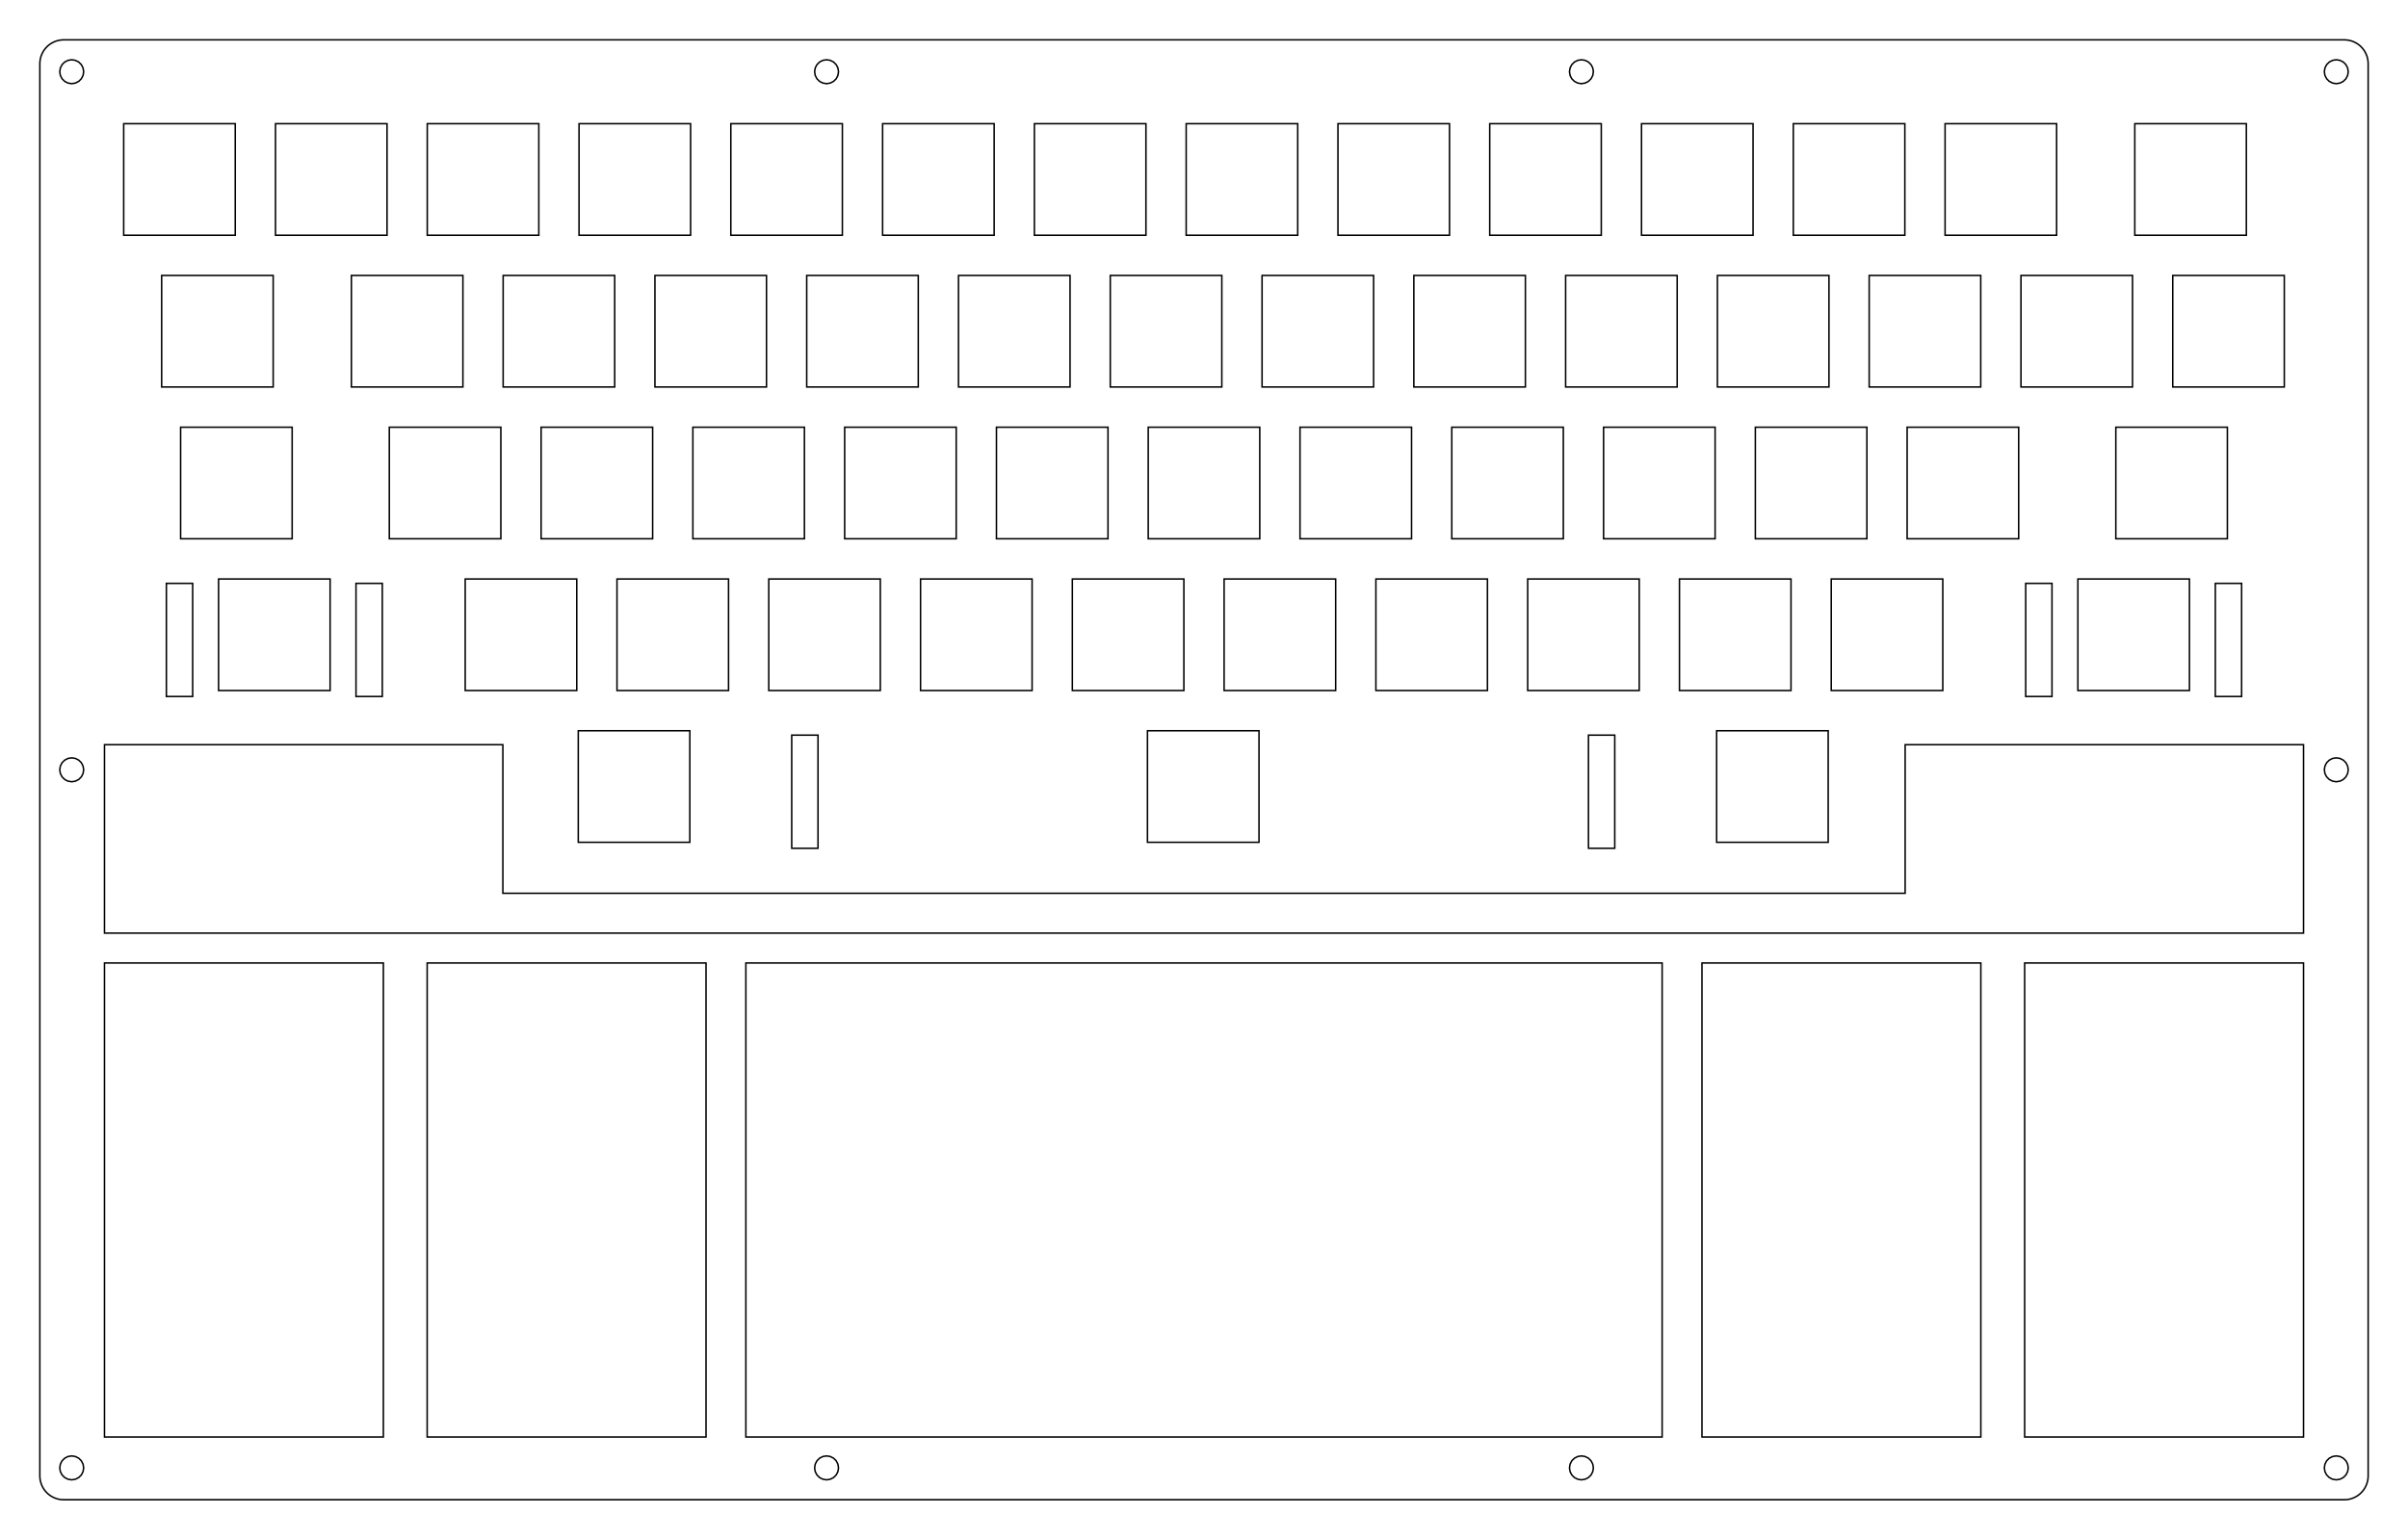
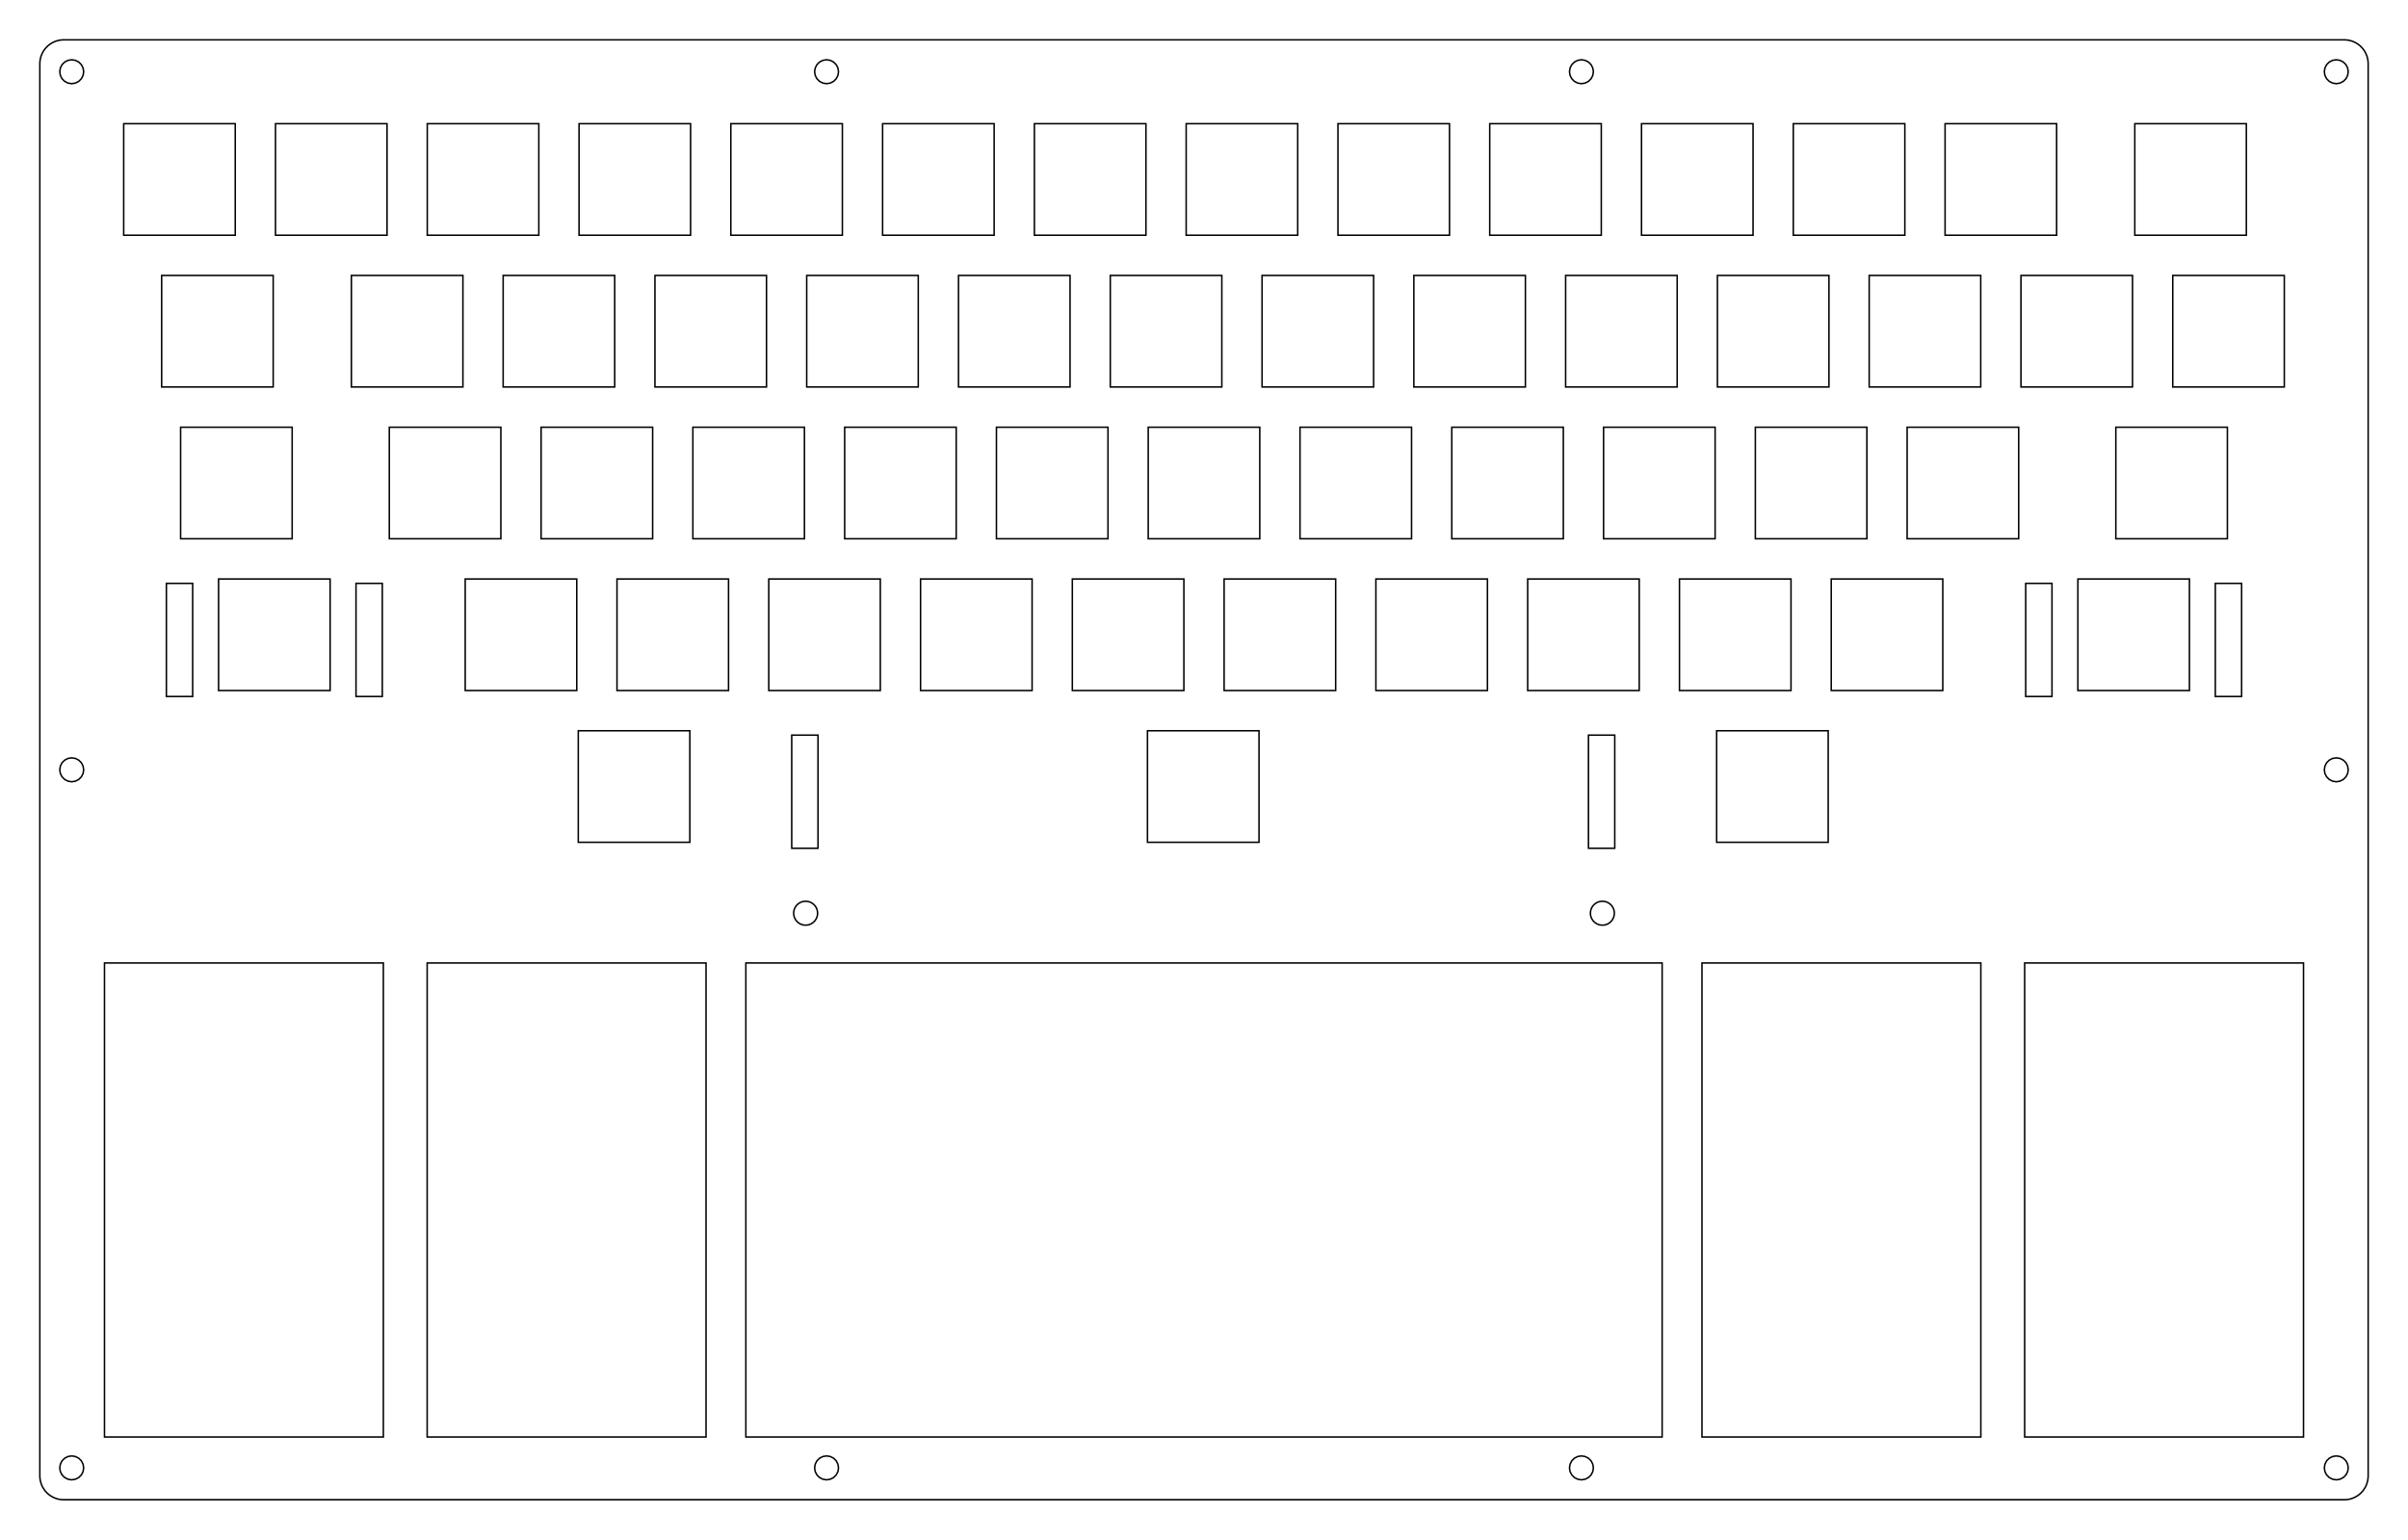
<svg xmlns="http://www.w3.org/2000/svg" width="302.227mm" height="193.252mm" viewBox="0.000 0.000 302.227 193.252">
  <polygon points="294.227,5.001 294.462,5.010 294.696,5.037 294.927,5.083 295.154,5.147 295.375,5.229 295.588,5.327 295.794,5.443 295.990,5.573 296.175,5.719 296.348,5.879 296.508,6.052 296.654,6.237 296.784,6.433 296.900,6.639 296.998,6.852 297.080,7.073 297.144,7.300 297.190,7.531 297.217,7.765 297.227,8.001 297.227,185.251 297.217,185.487 297.190,185.721 297.144,185.952 297.080,186.179 296.998,186.400 296.900,186.613 296.784,186.819 296.654,187.015 296.508,187.200 296.348,187.373 296.175,187.533 295.990,187.679 295.794,187.809 295.588,187.925 295.375,188.023 295.154,188.105 294.927,188.169 294.696,188.215 294.462,188.242 294.227,188.252 8.001,188.251 7.765,188.242 7.531,188.215 7.300,188.169 7.073,188.105 6.852,188.023 6.639,187.925 6.433,187.809 6.237,187.679 6.052,187.533 5.879,187.373 5.719,187.200 5.573,187.015 5.443,186.819 5.327,186.613 5.229,186.400 5.147,186.179 5.083,185.952 5.037,185.721 5.010,185.487 5.000,185.251 5.001,8.001 5.010,7.765 5.037,7.531 5.083,7.300 5.147,7.073 5.229,6.852 5.327,6.639 5.443,6.433 5.573,6.237 5.719,6.052 5.879,5.879 6.052,5.719 6.237,5.573 6.433,5.443 6.639,5.327 6.852,5.229 7.073,5.147 7.300,5.083 7.531,5.037 7.765,5.010 8.001,5.000" style="fill:none;stroke-width:0.05mm;stroke:black" />
  <polygon points="292.763,182.825 292.345,183.038 292.013,183.370 291.800,183.788 291.727,184.252 291.800,184.715 292.013,185.133 292.345,185.465 292.763,185.678 293.227,185.752 293.690,185.678 294.108,185.465 294.440,185.133 294.653,184.715 294.727,184.252 294.653,183.788 294.440,183.370 294.108,183.038 293.690,182.825 293.227,182.751" style="fill:none;stroke-width:0.05mm;stroke:black" />
  <polygon points="198.021,182.825 197.603,183.038 197.271,183.370 197.058,183.788 196.985,184.252 197.058,184.715 197.271,185.133 197.603,185.465 198.021,185.678 198.485,185.752 198.948,185.678 199.366,185.465 199.698,185.133 199.911,184.715 199.985,184.252 199.911,183.788 199.698,183.370 199.366,183.038 198.948,182.825 198.485,182.751" style="fill:none;stroke-width:0.05mm;stroke:black" />
  <polygon points="103.279,182.825 102.861,183.038 102.529,183.370 102.316,183.788 102.243,184.252 102.316,184.715 102.529,185.133 102.861,185.465 103.279,185.678 103.743,185.752 104.206,185.678 104.624,185.465 104.956,185.133 105.169,184.715 105.243,184.252 105.169,183.788 104.956,183.370 104.624,183.038 104.206,182.825 103.743,182.751" style="fill:none;stroke-width:0.05mm;stroke:black" />
  <polygon points="8.537,182.825 8.119,183.038 7.787,183.370 7.574,183.788 7.501,184.252 7.574,184.715 7.787,185.133 8.119,185.465 8.537,185.678 9.001,185.752 9.464,185.678 9.882,185.465 10.214,185.133 10.427,184.715 10.501,184.252 10.427,183.788 10.214,183.370 9.882,183.038 9.464,182.825 9.001,182.751" style="fill:none;stroke-width:0.05mm;stroke:black" />
+   <polygon points="93.614,120.876 93.614,180.376 208.614,180.376 208.614,120.876" style="fill:none;stroke-width:0.05mm;stroke:black" />
  <polygon points="13.114,120.876 13.114,180.376 48.114,180.376 48.114,120.876" style="fill:none;stroke-width:0.05mm;stroke:black" />
  <polygon points="53.614,120.876 53.614,180.376 88.614,180.376 88.614,120.876" style="fill:none;stroke-width:0.05mm;stroke:black" />
  <polygon points="213.614,120.876 213.614,180.376 248.614,180.376 248.614,120.876" style="fill:none;stroke-width:0.05mm;stroke:black" />
  <polygon points="254.114,120.876 254.114,180.376 289.114,180.376 289.114,120.876" style="fill:none;stroke-width:0.05mm;stroke:black" />
-   <polygon points="93.614,120.876 93.614,180.376 208.614,180.376 208.614,120.876" style="fill:none;stroke-width:0.05mm;stroke:black" />
-   <polygon points="13.114,93.476 13.114,117.126 289.114,117.126 289.114,93.476 239.114,93.476 239.114,112.126 63.114,112.126 63.114,93.476" style="fill:none;stroke-width:0.05mm;stroke:black" />
+   <polygon points="100.996,113.131 100.879,113.144 100.763,113.167 100.650,113.199 100.539,113.240 100.433,113.289 100.330,113.347 100.232,113.412 100.139,113.485 100.053,113.565 99.973,113.652 99.900,113.744 99.835,113.842 99.777,113.945 99.728,114.052 99.687,114.162 99.655,114.276 99.632,114.391 99.618,114.508 99.614,114.626 99.618,114.744 99.632,114.861 99.655,114.976 99.687,115.090 99.728,115.200 99.777,115.307 99.835,115.410 99.900,115.508 99.973,115.600 100.053,115.687 100.139,115.767 100.232,115.840 100.330,115.905 100.433,115.963 100.539,116.012 100.650,116.053 100.763,116.085 100.879,116.108 100.996,116.121 101.114,116.126 101.231,116.121 101.348,116.108 101.464,116.085 101.577,116.053 101.688,116.012 101.794,115.963 101.897,115.905 101.995,115.840 102.088,115.767 102.174,115.687 102.254,115.600 102.327,115.508 102.392,115.410 102.450,115.307 102.499,115.200 102.540,115.090 102.572,114.976 102.595,114.861 102.609,114.744 102.614,114.626 102.609,114.508 102.595,114.391 102.572,114.276 102.540,114.162 102.499,114.052 102.450,113.945 102.392,113.842 102.327,113.744 102.254,113.652 102.174,113.565 102.088,113.485 101.995,113.412 101.897,113.347 101.794,113.289 101.688,113.240 101.577,113.199 101.464,113.167 101.348,113.144 101.231,113.131 101.114,113.126" style="fill:none;stroke-width:0.05mm;stroke:black" />
+   <polygon points="200.996,113.131 200.879,113.144 200.763,113.167 200.650,113.199 200.539,113.240 200.433,113.289 200.330,113.347 200.232,113.412 200.139,113.485 200.053,113.565 199.973,113.652 199.900,113.744 199.835,113.842 199.777,113.945 199.728,114.052 199.687,114.162 199.655,114.276 199.632,114.391 199.618,114.508 199.614,114.626 199.618,114.744 199.632,114.861 199.655,114.976 199.687,115.090 199.728,115.200 199.777,115.307 199.835,115.410 199.900,115.508 199.973,115.600 200.053,115.687 200.139,115.767 200.232,115.840 200.330,115.905 200.433,115.963 200.539,116.012 200.650,116.053 200.763,116.085 200.879,116.108 200.996,116.121 201.114,116.126 201.231,116.121 201.348,116.108 201.464,116.085 201.577,116.053 201.688,116.012 201.794,115.963 201.897,115.905 201.995,115.840 202.088,115.767 202.174,115.687 202.254,115.600 202.327,115.508 202.392,115.410 202.450,115.307 202.499,115.200 202.540,115.090 202.572,114.976 202.595,114.861 202.609,114.744 202.614,114.626 202.609,114.508 202.595,114.391 202.572,114.276 202.540,114.162 202.499,114.052 202.450,113.945 202.392,113.842 202.327,113.744 202.254,113.652 202.174,113.565 202.088,113.485 201.995,113.412 201.897,113.347 201.794,113.289 201.688,113.240 201.577,113.199 201.464,113.167 201.348,113.144 201.231,113.131 201.114,113.126" style="fill:none;stroke-width:0.05mm;stroke:black" />
  <polygon points="99.368,92.275 99.368,106.476 102.668,106.476 102.668,92.275" style="fill:none;stroke-width:0.05mm;stroke:black" />
  <polygon points="199.368,92.275 199.368,106.476 202.668,106.476 202.668,92.275" style="fill:none;stroke-width:0.05mm;stroke:black" />
  <polygon points="72.580,91.726 72.580,105.726 86.580,105.726 86.580,91.726" style="fill:none;stroke-width:0.05mm;stroke:black" />
  <polygon points="144.018,91.726 144.018,105.726 158.018,105.726 158.018,91.726" style="fill:none;stroke-width:0.05mm;stroke:black" />
  <polygon points="215.455,91.726 215.455,105.726 229.455,105.726 229.455,91.726" style="fill:none;stroke-width:0.05mm;stroke:black" />
  <polygon points="292.763,95.199 292.345,95.412 292.013,95.744 291.800,96.162 291.727,96.626 291.800,97.090 292.013,97.508 292.345,97.840 292.763,98.053 293.227,98.126 293.690,98.053 294.108,97.840 294.440,97.508 294.653,97.090 294.727,96.626 294.653,96.162 294.440,95.744 294.108,95.412 293.690,95.199 293.227,95.126" style="fill:none;stroke-width:0.05mm;stroke:black" />
  <polygon points="8.537,95.199 8.119,95.412 7.787,95.744 7.574,96.162 7.501,96.626 7.574,97.090 7.787,97.508 8.119,97.840 8.537,98.053 9.001,98.126 9.464,98.053 9.882,97.840 10.214,97.508 10.427,97.090 10.501,96.626 10.427,96.162 10.214,95.744 9.882,95.412 9.464,95.199 9.001,95.126" style="fill:none;stroke-width:0.05mm;stroke:black" />
  <polygon points="20.882,73.226 20.882,87.426 24.182,87.426 24.182,73.226" style="fill:none;stroke-width:0.05mm;stroke:black" />
  <polygon points="44.682,73.226 44.682,87.426 47.982,87.426 47.982,73.226" style="fill:none;stroke-width:0.05mm;stroke:black" />
  <polygon points="254.244,73.226 254.244,87.426 257.544,87.426 257.544,73.226" style="fill:none;stroke-width:0.05mm;stroke:black" />
  <polygon points="278.044,73.226 278.044,87.426 281.344,87.426 281.344,73.226" style="fill:none;stroke-width:0.05mm;stroke:black" />
  <polygon points="27.432,72.676 27.432,86.676 41.432,86.676 41.432,72.676" style="fill:none;stroke-width:0.05mm;stroke:black" />
  <polygon points="58.388,72.676 58.388,86.676 72.388,86.676 72.388,72.676" style="fill:none;stroke-width:0.05mm;stroke:black" />
  <polygon points="77.438,72.676 77.438,86.676 91.438,86.676 91.438,72.676" style="fill:none;stroke-width:0.05mm;stroke:black" />
  <polygon points="96.488,72.676 96.488,86.676 110.488,86.676 110.488,72.676" style="fill:none;stroke-width:0.05mm;stroke:black" />
  <polygon points="115.538,72.676 115.538,86.676 129.538,86.676 129.538,72.676" style="fill:none;stroke-width:0.05mm;stroke:black" />
  <polygon points="134.588,72.676 134.588,86.676 148.588,86.676 148.588,72.676" style="fill:none;stroke-width:0.05mm;stroke:black" />
  <polygon points="153.638,72.676 153.638,86.676 167.638,86.676 167.638,72.676" style="fill:none;stroke-width:0.05mm;stroke:black" />
  <polygon points="172.688,72.676 172.688,86.676 186.688,86.676 186.688,72.676" style="fill:none;stroke-width:0.05mm;stroke:black" />
  <polygon points="191.738,72.676 191.738,86.676 205.738,86.676 205.738,72.676" style="fill:none;stroke-width:0.05mm;stroke:black" />
  <polygon points="210.788,72.676 210.788,86.676 224.788,86.676 224.788,72.676" style="fill:none;stroke-width:0.05mm;stroke:black" />
  <polygon points="229.838,72.676 229.838,86.676 243.838,86.676 243.838,72.676" style="fill:none;stroke-width:0.05mm;stroke:black" />
  <polygon points="260.794,72.676 260.794,86.676 274.794,86.676 274.794,72.676" style="fill:none;stroke-width:0.05mm;stroke:black" />
  <polygon points="22.669,53.626 22.669,67.626 36.669,67.626 36.669,53.626" style="fill:none;stroke-width:0.05mm;stroke:black" />
  <polygon points="48.863,53.626 48.863,67.626 62.863,67.626 62.863,53.626" style="fill:none;stroke-width:0.05mm;stroke:black" />
  <polygon points="67.913,53.626 67.913,67.626 81.913,67.626 81.913,53.626" style="fill:none;stroke-width:0.05mm;stroke:black" />
  <polygon points="86.963,53.626 86.963,67.626 100.963,67.626 100.963,53.626" style="fill:none;stroke-width:0.05mm;stroke:black" />
  <polygon points="106.013,53.626 106.013,67.626 120.013,67.626 120.013,53.626" style="fill:none;stroke-width:0.05mm;stroke:black" />
  <polygon points="125.063,53.626 125.063,67.626 139.063,67.626 139.063,53.626" style="fill:none;stroke-width:0.05mm;stroke:black" />
  <polygon points="144.113,53.626 144.113,67.626 158.113,67.626 158.113,53.626" style="fill:none;stroke-width:0.05mm;stroke:black" />
  <polygon points="163.163,53.626 163.163,67.626 177.163,67.626 177.163,53.626" style="fill:none;stroke-width:0.05mm;stroke:black" />
  <polygon points="182.213,53.626 182.213,67.626 196.213,67.626 196.213,53.626" style="fill:none;stroke-width:0.05mm;stroke:black" />
  <polygon points="201.263,53.626 201.263,67.626 215.263,67.626 215.263,53.626" style="fill:none;stroke-width:0.05mm;stroke:black" />
  <polygon points="220.313,53.626 220.313,67.626 234.313,67.626 234.313,53.626" style="fill:none;stroke-width:0.05mm;stroke:black" />
  <polygon points="239.363,53.626 239.363,67.626 253.363,67.626 253.363,53.626" style="fill:none;stroke-width:0.05mm;stroke:black" />
  <polygon points="265.557,53.626 265.557,67.626 279.557,67.626 279.557,53.626" style="fill:none;stroke-width:0.05mm;stroke:black" />
  <polygon points="20.288,34.576 20.288,48.576 34.288,48.576 34.288,34.576" style="fill:none;stroke-width:0.05mm;stroke:black" />
  <polygon points="44.101,34.576 44.101,48.576 58.101,48.576 58.101,34.576" style="fill:none;stroke-width:0.05mm;stroke:black" />
  <polygon points="63.151,34.576 63.151,48.576 77.151,48.576 77.151,34.576" style="fill:none;stroke-width:0.05mm;stroke:black" />
  <polygon points="82.201,34.576 82.201,48.576 96.201,48.576 96.201,34.576" style="fill:none;stroke-width:0.05mm;stroke:black" />
  <polygon points="101.251,34.576 101.251,48.576 115.251,48.576 115.251,34.576" style="fill:none;stroke-width:0.05mm;stroke:black" />
  <polygon points="120.301,34.576 120.301,48.576 134.301,48.576 134.301,34.576" style="fill:none;stroke-width:0.05mm;stroke:black" />
  <polygon points="139.351,34.576 139.351,48.576 153.351,48.576 153.351,34.576" style="fill:none;stroke-width:0.05mm;stroke:black" />
  <polygon points="158.401,34.576 158.401,48.576 172.401,48.576 172.401,34.576" style="fill:none;stroke-width:0.05mm;stroke:black" />
  <polygon points="177.451,34.576 177.451,48.576 191.451,48.576 191.451,34.576" style="fill:none;stroke-width:0.05mm;stroke:black" />
  <polygon points="196.501,34.576 196.501,48.576 210.501,48.576 210.501,34.576" style="fill:none;stroke-width:0.05mm;stroke:black" />
  <polygon points="215.551,34.576 215.551,48.576 229.551,48.576 229.551,34.576" style="fill:none;stroke-width:0.05mm;stroke:black" />
  <polygon points="234.601,34.576 234.601,48.576 248.601,48.576 248.601,34.576" style="fill:none;stroke-width:0.05mm;stroke:black" />
  <polygon points="253.651,34.576 253.651,48.576 267.651,48.576 267.651,34.576" style="fill:none;stroke-width:0.05mm;stroke:black" />
  <polygon points="272.701,34.576 272.701,48.576 286.701,48.576 286.701,34.576" style="fill:none;stroke-width:0.05mm;stroke:black" />
  <polygon points="15.525,15.525 15.525,29.526 29.526,29.526 29.526,15.525" style="fill:none;stroke-width:0.05mm;stroke:black" />
  <polygon points="34.576,15.525 34.576,29.526 48.576,29.526 48.576,15.525" style="fill:none;stroke-width:0.05mm;stroke:black" />
  <polygon points="53.626,15.525 53.626,29.526 67.626,29.526 67.626,15.525" style="fill:none;stroke-width:0.05mm;stroke:black" />
  <polygon points="72.676,15.525 72.676,29.526 86.676,29.526 86.676,15.525" style="fill:none;stroke-width:0.05mm;stroke:black" />
  <polygon points="91.726,15.525 91.726,29.526 105.726,29.526 105.726,15.525" style="fill:none;stroke-width:0.05mm;stroke:black" />
  <polygon points="110.775,15.525 110.775,29.526 124.775,29.526 124.775,15.525" style="fill:none;stroke-width:0.05mm;stroke:black" />
  <polygon points="129.825,15.525 129.825,29.526 143.826,29.526 143.826,15.525" style="fill:none;stroke-width:0.05mm;stroke:black" />
  <polygon points="148.876,15.525 148.876,29.526 162.876,29.526 162.876,15.525" style="fill:none;stroke-width:0.05mm;stroke:black" />
  <polygon points="167.926,15.525 167.926,29.526 181.926,29.526 181.926,15.525" style="fill:none;stroke-width:0.05mm;stroke:black" />
  <polygon points="186.976,15.525 186.976,29.526 200.976,29.526 200.976,15.525" style="fill:none;stroke-width:0.05mm;stroke:black" />
  <polygon points="206.026,15.525 206.026,29.526 220.026,29.526 220.026,15.525" style="fill:none;stroke-width:0.05mm;stroke:black" />
  <polygon points="225.076,15.525 225.076,29.526 239.076,29.526 239.076,15.525" style="fill:none;stroke-width:0.05mm;stroke:black" />
  <polygon points="244.126,15.525 244.126,29.526 258.126,29.526 258.126,15.525" style="fill:none;stroke-width:0.05mm;stroke:black" />
  <polygon points="267.938,15.525 267.938,29.526 281.938,29.526 281.938,15.525" style="fill:none;stroke-width:0.05mm;stroke:black" />
  <polygon points="103.279,7.574 102.861,7.787 102.529,8.119 102.316,8.537 102.243,9.001 102.316,9.464 102.529,9.882 102.861,10.214 103.279,10.427 103.743,10.501 104.206,10.427 104.624,10.214 104.956,9.882 105.169,9.464 105.243,9.001 105.169,8.537 104.956,8.119 104.624,7.787 104.206,7.574 103.743,7.501" style="fill:none;stroke-width:0.05mm;stroke:black" />
  <polygon points="198.021,7.574 197.603,7.787 197.271,8.119 197.058,8.537 196.985,9.001 197.058,9.464 197.271,9.882 197.603,10.214 198.021,10.427 198.485,10.501 198.948,10.427 199.366,10.214 199.698,9.882 199.911,9.464 199.985,9.001 199.911,8.537 199.698,8.119 199.366,7.787 198.948,7.574 198.485,7.501" style="fill:none;stroke-width:0.05mm;stroke:black" />
  <polygon points="292.763,7.574 292.345,7.787 292.013,8.119 291.800,8.537 291.727,9.001 291.800,9.464 292.013,9.882 292.345,10.214 292.763,10.427 293.227,10.501 293.690,10.427 294.108,10.214 294.440,9.882 294.653,9.464 294.727,9.001 294.653,8.537 294.440,8.119 294.108,7.787 293.690,7.574 293.227,7.501" style="fill:none;stroke-width:0.05mm;stroke:black" />
  <polygon points="8.537,7.574 8.119,7.787 7.787,8.119 7.574,8.537 7.501,9.001 7.574,9.464 7.787,9.882 8.119,10.214 8.537,10.427 9.001,10.501 9.464,10.427 9.882,10.214 10.214,9.882 10.427,9.464 10.501,9.001 10.427,8.537 10.214,8.119 9.882,7.787 9.464,7.574 9.001,7.501" style="fill:none;stroke-width:0.05mm;stroke:black" />
</svg>
